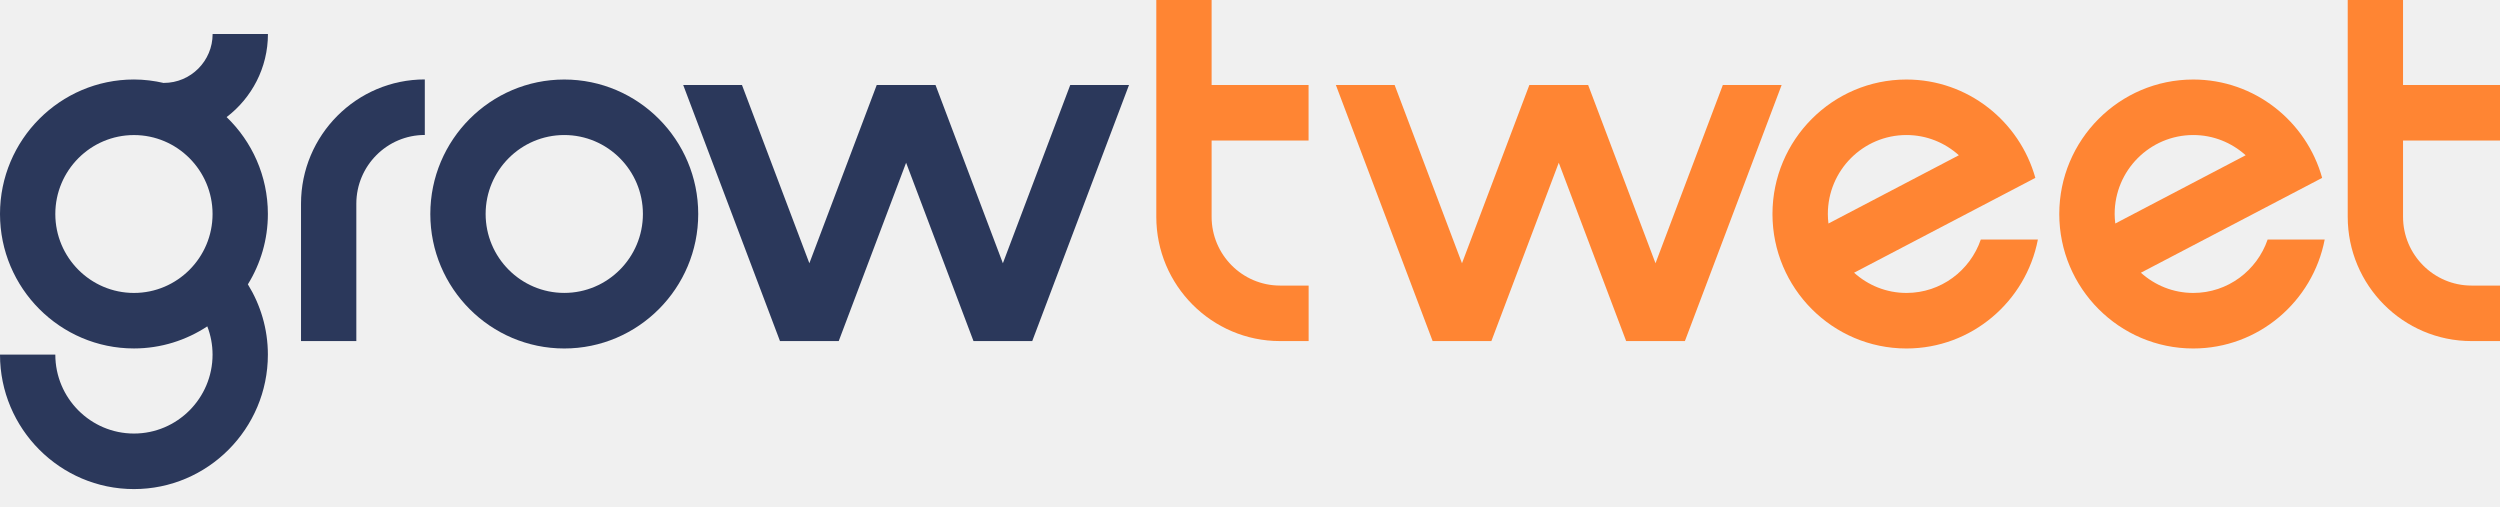
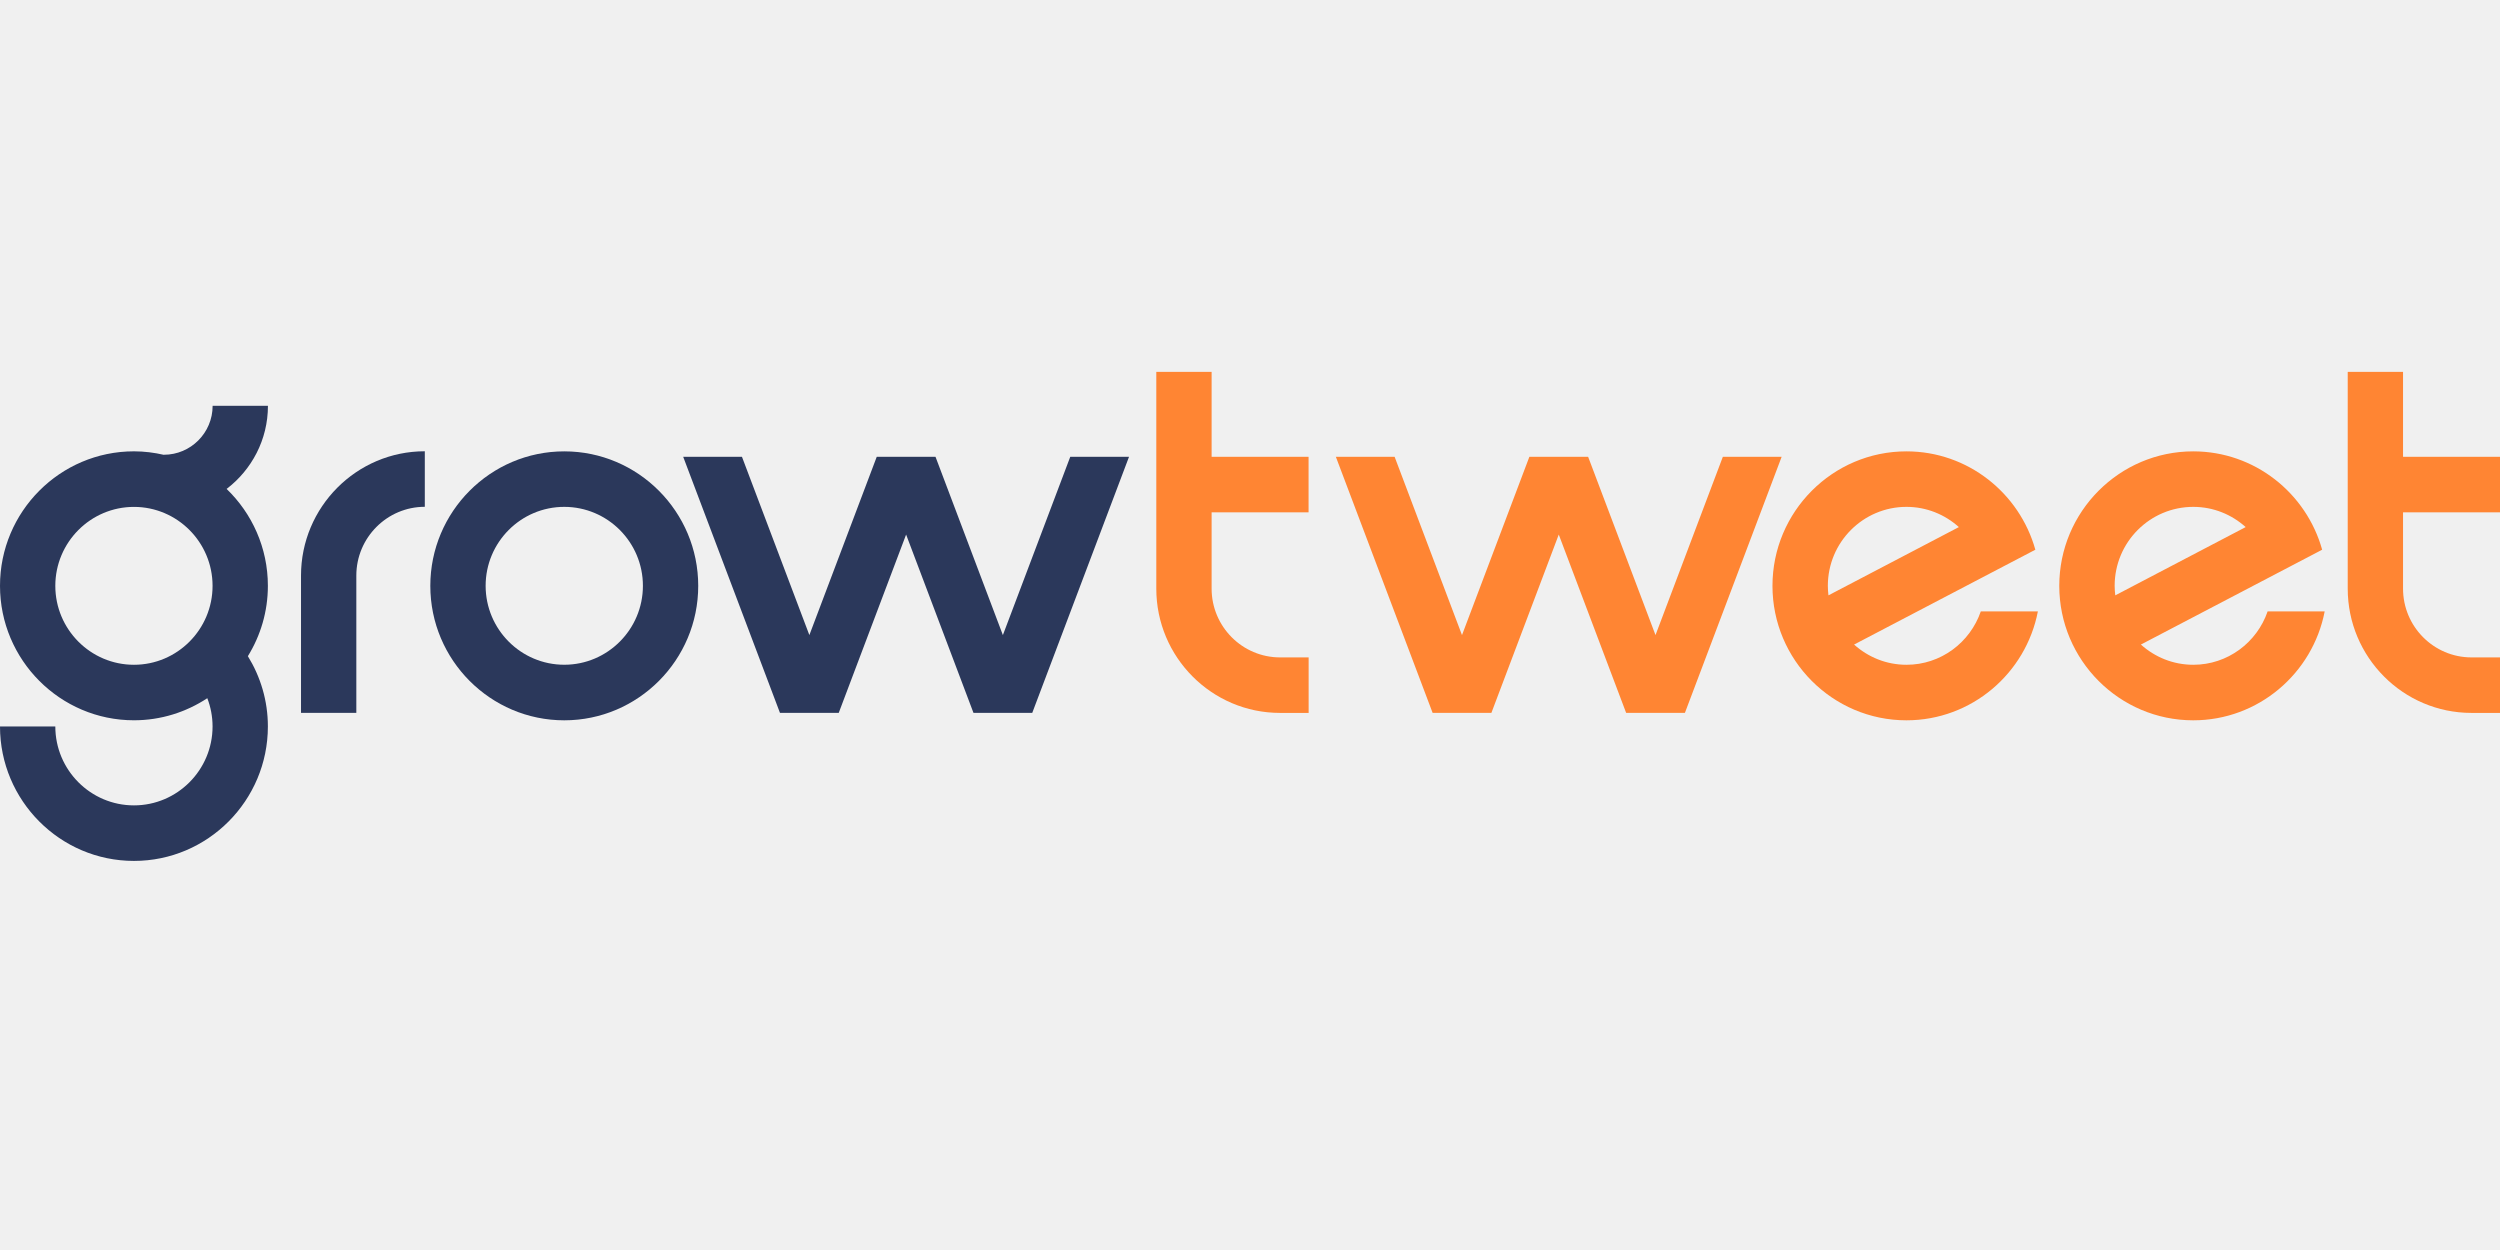
- <svg xmlns="http://www.w3.org/2000/svg" width="79" height="16" viewBox="0 0 79 16" fill="none">
+ <svg xmlns="http://www.w3.org/2000/svg" width="60" height="30" viewBox="0 0 79 16" fill="none">
  <g clip-path="url(#clip0_83_2198)">
    <g clip-path="url(#clip1_83_2198)">
      <path fill-rule="evenodd" clip-rule="evenodd" d="M17.831 11.012C15.497 11.012 13.598 9.106 13.598 6.763C13.598 4.42 15.497 2.513 17.831 2.513C20.165 2.513 22.064 4.42 22.064 6.763C22.064 9.106 20.165 11.012 17.831 11.012ZM17.831 4.267C16.46 4.267 15.346 5.385 15.346 6.761C15.346 8.137 16.46 9.256 17.831 9.256C19.201 9.256 20.316 8.137 20.316 6.761C20.316 5.385 19.201 4.267 17.831 4.267Z" fill="#2B385B" />
      <path fill-rule="evenodd" clip-rule="evenodd" d="M11.26 10.777H9.512V6.438C9.512 4.273 11.266 2.51 13.424 2.51V4.265C12.231 4.265 11.26 5.24 11.26 6.438V10.777Z" fill="#2B385B" />
      <path fill-rule="evenodd" clip-rule="evenodd" d="M33.82 2.685L31.691 8.319L29.562 2.685H27.705L25.576 8.319L23.446 2.685H21.589L24.647 10.777H26.504L28.633 5.142L30.762 10.777H32.619L35.677 2.685H33.82Z" fill="#2B385B" />
      <path fill-rule="evenodd" clip-rule="evenodd" d="M7.161 3.7C7.952 3.097 8.467 2.145 8.467 1.074H6.719C6.719 1.927 6.028 2.62 5.179 2.62V2.623C4.874 2.553 4.559 2.512 4.233 2.512C1.899 2.512 0 4.418 0 6.761C0 9.104 1.899 11.011 4.233 11.011C5.088 11.011 5.884 10.752 6.551 10.313C6.657 10.59 6.717 10.89 6.717 11.206C6.717 12.581 5.603 13.7 4.233 13.7C2.862 13.7 1.748 12.581 1.748 11.206H0C0 13.548 1.899 15.455 4.233 15.455C6.566 15.455 8.465 13.548 8.465 11.206C8.465 10.39 8.231 9.632 7.833 8.985C8.233 8.336 8.465 7.577 8.465 6.761C8.465 5.559 7.963 4.472 7.16 3.699L7.161 3.7ZM4.233 9.257C2.862 9.257 1.748 8.138 1.748 6.763C1.748 5.387 2.862 4.268 4.233 4.268C5.603 4.268 6.717 5.387 6.717 6.763C6.717 8.138 5.603 9.257 4.233 9.257Z" fill="#2B385B" />
      <path fill-rule="evenodd" clip-rule="evenodd" d="M41.351 4.44V2.685H38.287V0H36.539V6.851C36.539 9.016 38.292 10.777 40.448 10.778H41.353V9.024H40.451C39.258 9.024 38.287 8.049 38.287 6.851V4.44H41.351Z" fill="#FF8533" />
      <path fill-rule="evenodd" clip-rule="evenodd" d="M79 4.44V2.685H75.936V0H74.188V6.851C74.188 9.016 75.94 10.777 78.097 10.778H79.002V9.024H78.1C76.907 9.024 75.936 8.049 75.936 6.851V4.44H79Z" fill="#FF8533" />
      <path fill-rule="evenodd" clip-rule="evenodd" d="M54.442 2.685L52.314 8.319L50.185 2.685H48.328L46.199 8.319L44.07 2.685H42.213L45.271 10.777H47.128L49.257 5.142L51.386 10.777H53.243L56.3 2.685H54.442Z" fill="#FF8533" />
      <path d="M62.593 7.57C62.257 8.55 61.333 9.257 60.244 9.257C59.608 9.257 59.03 9.014 58.589 8.618L61.434 7.129L64.317 5.621C63.817 3.832 62.183 2.513 60.243 2.513C57.909 2.513 56.01 4.42 56.01 6.763C56.01 9.106 57.909 11.012 60.243 11.012C62.302 11.012 64.019 9.528 64.397 7.57H62.592H62.593ZM57.76 6.761C57.76 5.385 58.874 4.267 60.244 4.267C60.881 4.267 61.459 4.509 61.9 4.906L57.779 7.063C57.767 6.964 57.76 6.865 57.76 6.763V6.761Z" fill="#FF8533" />
      <path d="M71.657 7.57C71.321 8.55 70.396 9.257 69.308 9.257C68.671 9.257 68.093 9.014 67.652 8.618L70.498 7.129L73.38 5.621C72.881 3.832 71.247 2.513 69.306 2.513C66.972 2.513 65.073 4.42 65.073 6.763C65.073 9.106 66.972 11.012 69.306 11.012C71.365 11.012 73.083 9.528 73.46 7.57H71.655H71.657ZM66.823 6.761C66.823 5.385 67.937 4.267 69.308 4.267C69.944 4.267 70.522 4.509 70.963 4.906L66.843 7.063C66.831 6.964 66.823 6.865 66.823 6.763V6.761Z" fill="#FF8533" />
    </g>
  </g>
  <defs>
    <clipPath id="clip0_83_2198">
      <rect width="79" height="16" fill="white" />
    </clipPath>
    <clipPath id="clip1_83_2198">
      <rect width="79" height="15.457" fill="white" />
    </clipPath>
  </defs>
</svg>
